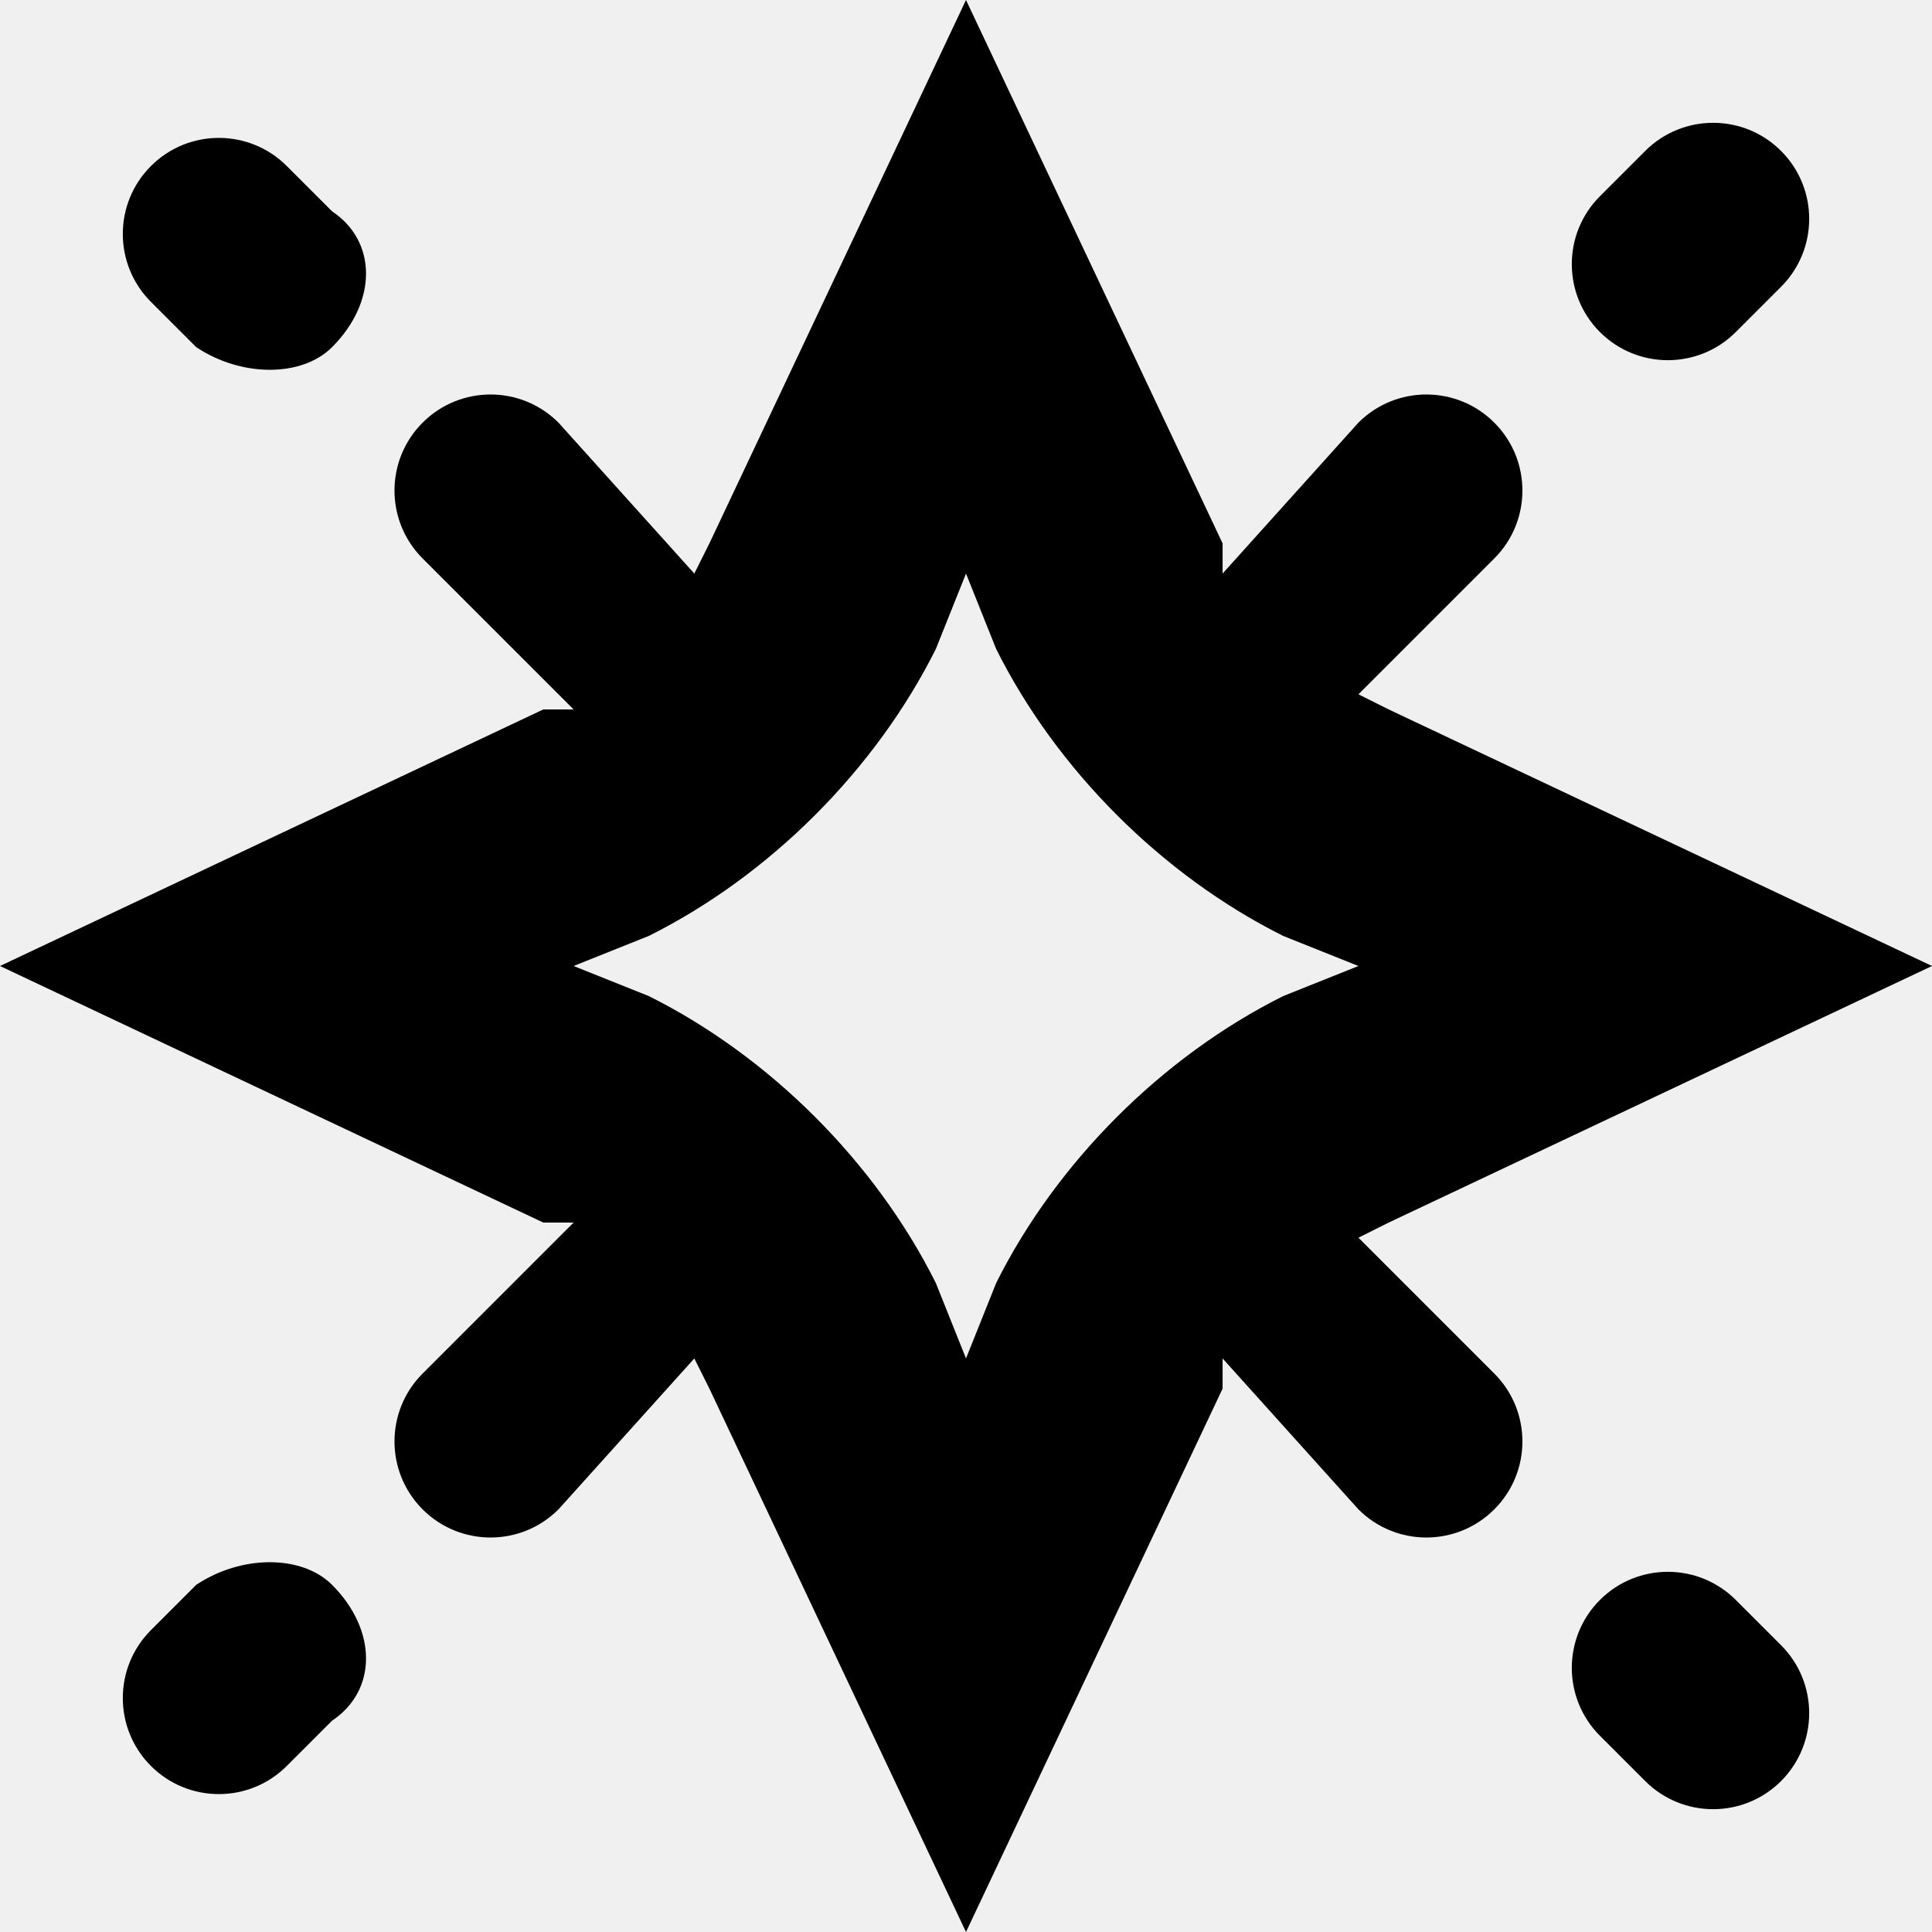
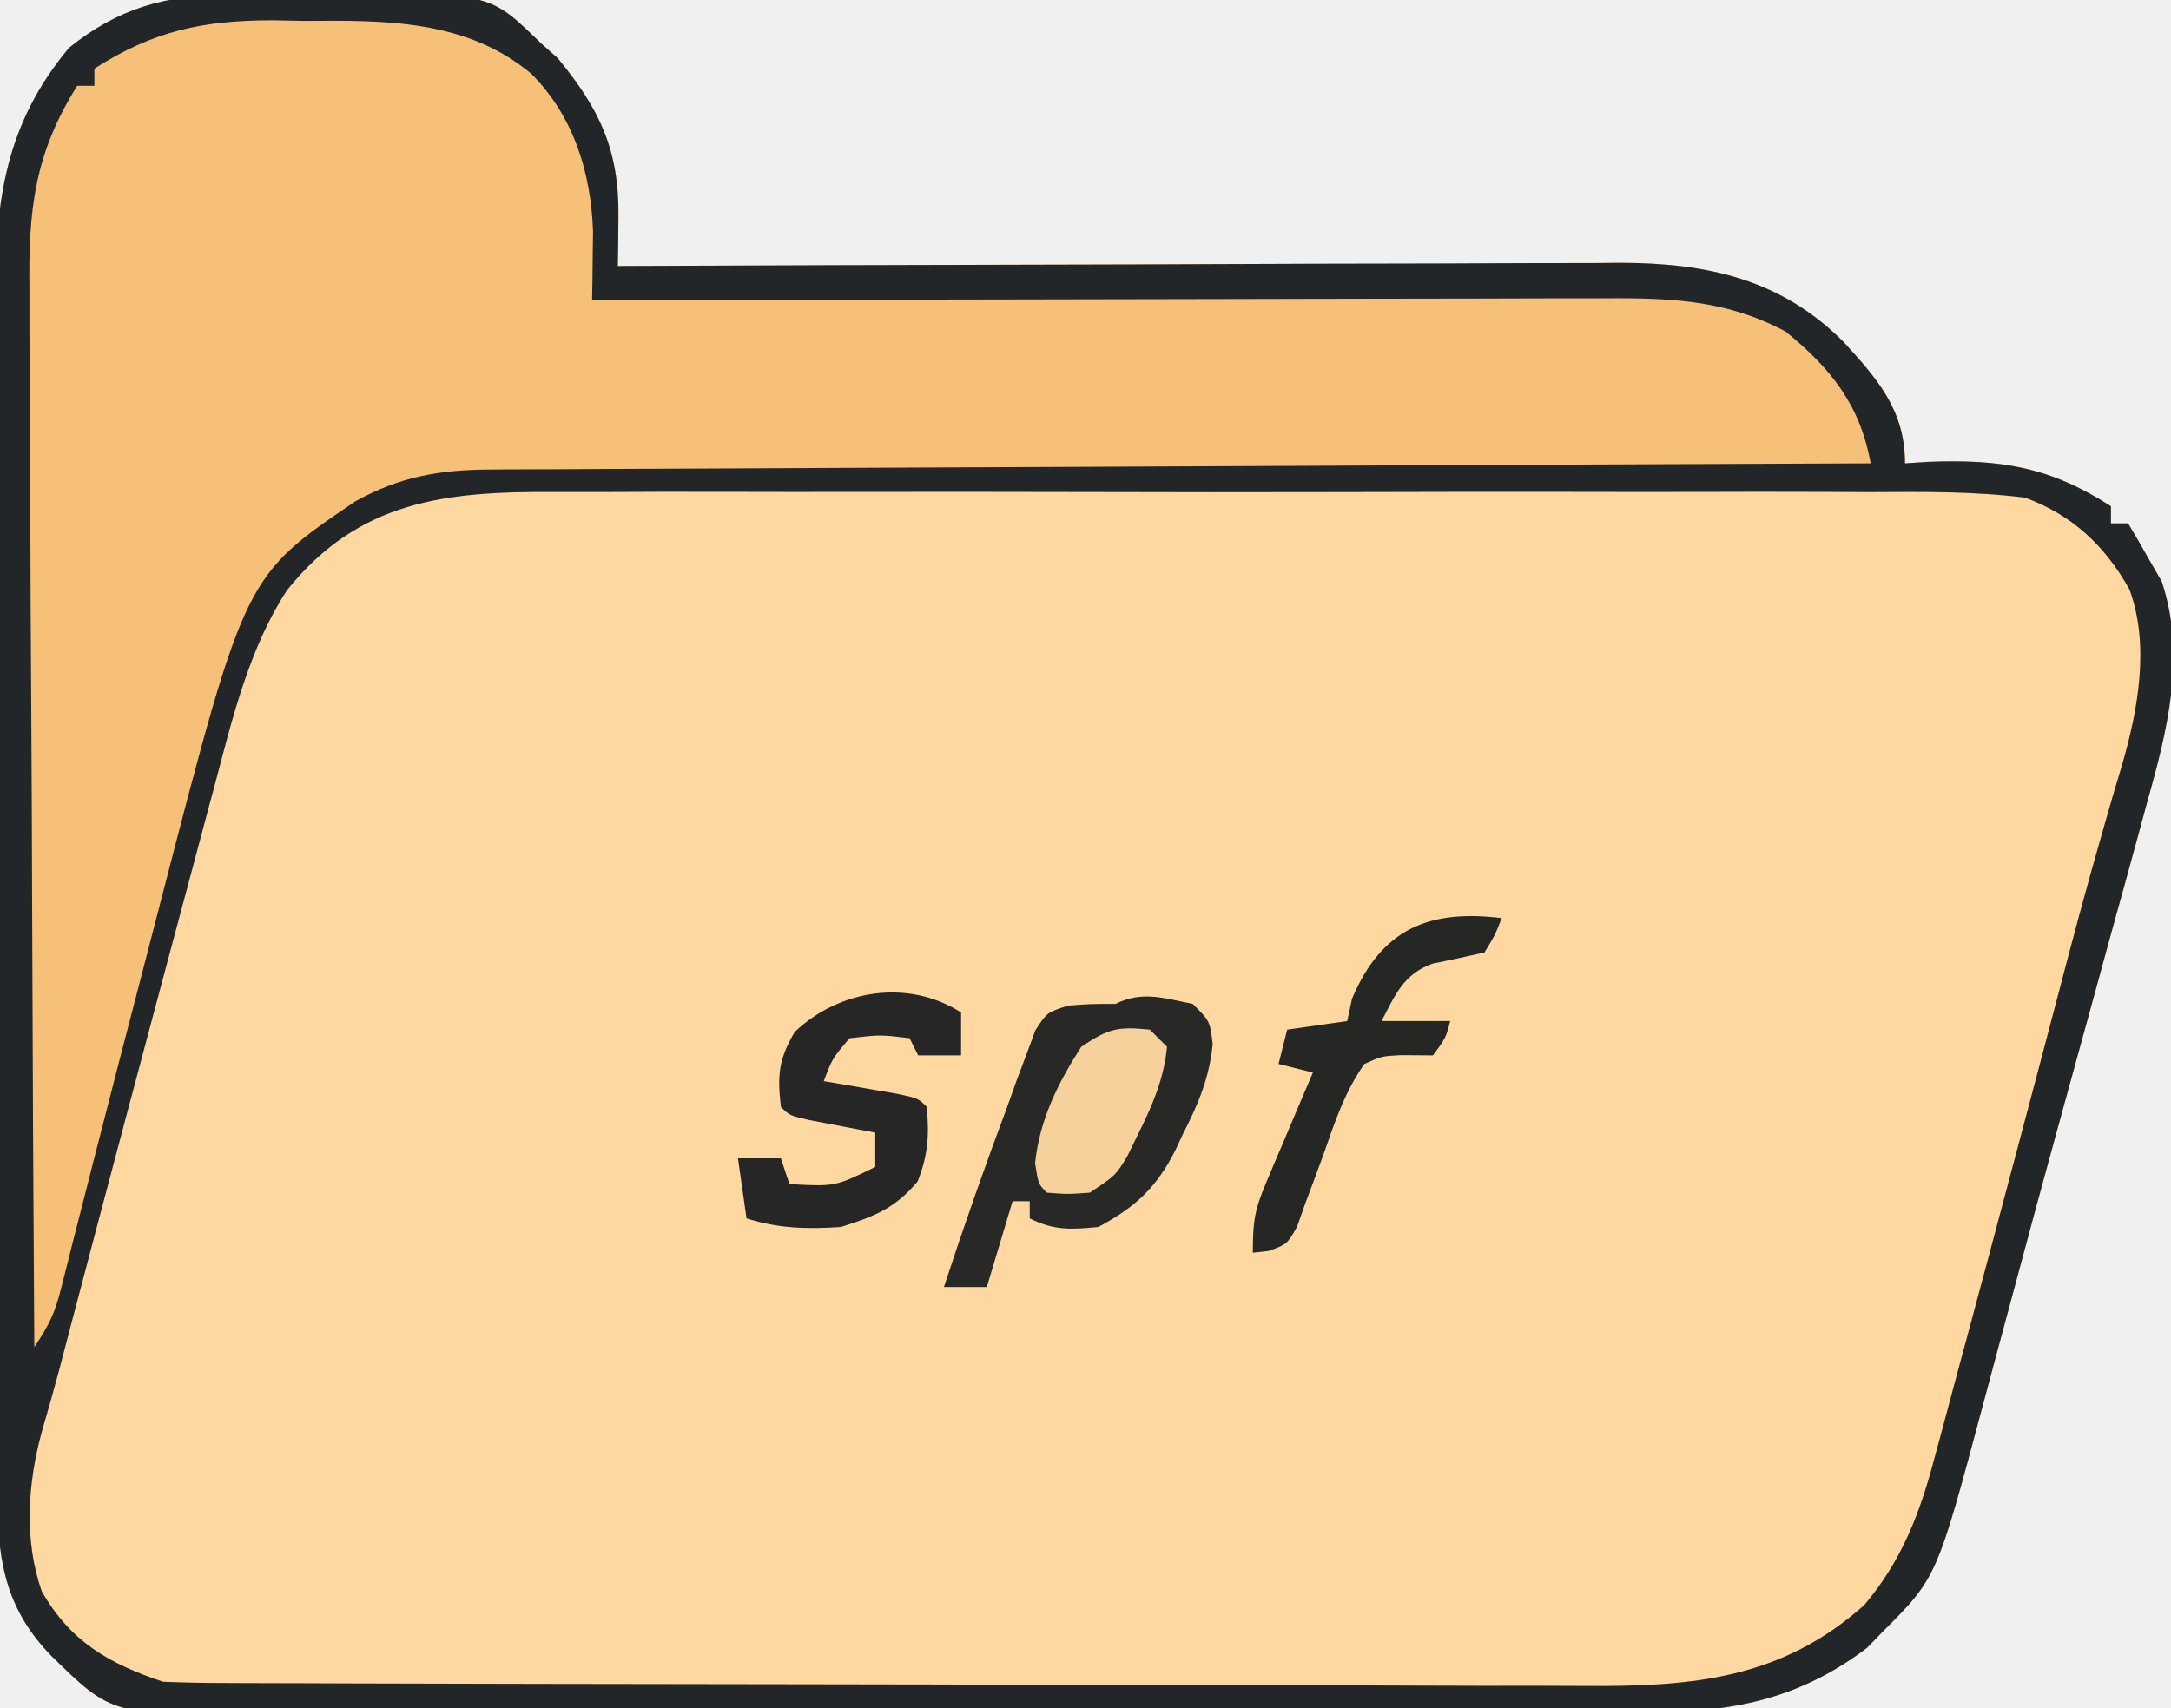
- <svg xmlns="http://www.w3.org/2000/svg" viewBox="0 0 128 128">
-   <path fill-rule="evenodd" d="M81 36 64 0 47 36l-1 2-9-10a6 6 0 0 0-9 9l10 10h-2L0 64l36 17h2L28 91a6 6 0 1 0 9 9l9-10 1 2 17 36 17-36v-2l9 10a6 6 0 1 0 9-9l-9-9 2-1 36-17-36-17-2-1 9-9a6 6 0 1 0-9-9l-9 10v-2Zm-17 2-2 5c-4 8-11 15-19 19l-5 2 5 2c8 4 15 11 19 19l2 5 2-5c4-8 11-15 19-19l5-2-5-2c-8-4-15-11-19-19l-2-5Z" clip-rule="evenodd" />
-   <path d="M118 19a6 6 0 0 0-9-9l-3 3a6 6 0 1 0 9 9l3-3Zm-96 4c-2 2-6 2-9 0l-3-3a6 6 0 1 1 9-9l3 3c3 2 3 6 0 9Zm0 82c-2-2-6-2-9 0l-3 3a6 6 0 1 0 9 9l3-3c3-2 3-6 0-9Zm96 4a6 6 0 0 1-9 9l-3-3a6 6 0 1 1 9-9l3 3Z" />
-   <style>path{fill:#000}@media (prefers-color-scheme:dark){path{fill:#fff}}</style>
+ <svg xmlns="http://www.w3.org/2000/svg" version="1.1" width="253" height="199">
+   <path d="M0 0 C0.791 -0.006 1.582 -0.012 2.397 -0.019 C4.057 -0.026 5.718 -0.023 7.378 -0.01 C9.901 0.004 12.419 -0.03 14.941 -0.068 C30.535 -0.144 30.535 -0.144 36.406 5.566 C37.39 6.444 37.39 6.444 38.395 7.34 C43.252 13.215 45.571 18.043 45.477 25.805 C45.466 26.884 45.456 27.963 45.446 29.075 C45.433 29.897 45.42 30.719 45.406 31.566 C46.047 31.564 46.688 31.561 47.349 31.558 C62.974 31.492 78.6 31.442 94.225 31.411 C101.781 31.396 109.338 31.374 116.894 31.34 C123.483 31.31 130.072 31.291 136.661 31.284 C140.148 31.28 143.634 31.271 147.12 31.249 C151.019 31.225 154.919 31.224 158.818 31.226 C159.964 31.215 161.11 31.204 162.29 31.193 C172.336 31.232 180.937 33.074 188.258 40.426 C192.262 44.809 195.406 48.398 195.406 54.566 C196.301 54.508 197.195 54.45 198.117 54.391 C206.562 54.076 212.27 54.962 219.406 59.566 C219.406 60.226 219.406 60.886 219.406 61.566 C220.066 61.566 220.726 61.566 221.406 61.566 C222.269 62.987 223.095 64.429 223.906 65.879 C224.37 66.679 224.834 67.48 225.312 68.305 C228.243 77.043 225.931 85.891 223.512 94.484 C223.057 96.165 223.057 96.165 222.592 97.879 C221.606 101.508 220.601 105.131 219.594 108.754 C218.907 111.262 218.221 113.771 217.536 116.279 C216.158 121.318 214.773 126.354 213.382 131.388 C211.592 137.873 209.841 144.368 208.102 150.867 C207.37 153.585 206.638 156.302 205.904 159.019 C205.452 160.7 205.002 162.382 204.554 164.064 C199.12 184.428 199.12 184.428 192.781 190.754 C192.191 191.366 191.6 191.979 190.992 192.609 C181.116 200.084 171.902 200.292 159.972 200.229 C158.114 200.238 156.255 200.248 154.396 200.261 C149.371 200.288 144.347 200.283 139.322 200.271 C135.12 200.264 130.918 200.272 126.715 200.281 C116.8 200.301 106.885 200.295 96.969 200.273 C86.754 200.251 76.538 200.268 66.323 200.306 C57.536 200.338 48.749 200.345 39.963 200.334 C34.721 200.328 29.481 200.33 24.239 200.354 C19.312 200.375 14.385 200.367 9.458 200.337 C7.654 200.33 5.85 200.334 4.046 200.349 C-13.527 200.482 -13.527 200.482 -20.594 193.566 C-25.68 188.35 -26.841 182.947 -26.861 175.8 C-26.866 175.144 -26.87 174.489 -26.875 173.814 C-26.888 171.631 -26.886 169.448 -26.884 167.265 C-26.89 165.694 -26.897 164.123 -26.905 162.552 C-26.922 158.294 -26.927 154.035 -26.928 149.777 C-26.93 147.113 -26.934 144.449 -26.939 141.785 C-26.958 132.482 -26.966 123.179 -26.964 113.876 C-26.963 105.221 -26.984 96.565 -27.016 87.909 C-27.042 80.465 -27.053 73.022 -27.051 65.578 C-27.051 61.137 -27.057 56.697 -27.078 52.257 C-27.097 48.077 -27.097 43.898 -27.083 39.718 C-27.081 38.191 -27.085 36.663 -27.097 35.135 C-27.181 23.909 -25.91 14.964 -18.547 6.137 C-12.82 1.532 -7.246 -0.048 0 0 Z " fill="#FED8A0" transform="translate(26.59375,-0.5664062)" />
+   <path d="M0 0 C0.791 -0.006 1.582 -0.012 2.397 -0.019 C4.057 -0.026 5.718 -0.023 7.378 -0.01 C9.901 0.004 12.419 -0.03 14.941 -0.068 C30.535 -0.144 30.535 -0.144 36.406 5.566 C37.39 6.444 37.39 6.444 38.395 7.34 C43.252 13.215 45.571 18.043 45.477 25.805 C45.466 26.884 45.456 27.963 45.446 29.075 C45.433 29.897 45.42 30.719 45.406 31.566 C46.047 31.564 46.688 31.561 47.349 31.558 C62.974 31.492 78.6 31.442 94.225 31.411 C101.781 31.396 109.338 31.374 116.894 31.34 C123.483 31.31 130.072 31.291 136.661 31.284 C140.148 31.28 143.634 31.271 147.12 31.249 C151.019 31.225 154.919 31.224 158.818 31.226 C159.964 31.215 161.11 31.204 162.29 31.193 C172.336 31.232 180.937 33.074 188.258 40.426 C192.262 44.809 195.406 48.398 195.406 54.566 C196.301 54.508 197.195 54.45 198.117 54.391 C206.562 54.076 212.27 54.962 219.406 59.566 C219.406 60.226 219.406 60.886 219.406 61.566 C220.066 61.566 220.726 61.566 221.406 61.566 C222.269 62.987 223.095 64.429 223.906 65.879 C224.37 66.679 224.834 67.48 225.312 68.305 C228.243 77.043 225.931 85.891 223.512 94.484 C223.057 96.165 223.057 96.165 222.592 97.879 C221.606 101.508 220.601 105.131 219.594 108.754 C218.907 111.262 218.221 113.771 217.536 116.279 C216.158 121.318 214.773 126.354 213.382 131.388 C211.592 137.873 209.841 144.368 208.102 150.867 C207.37 153.585 206.638 156.302 205.904 159.019 C205.452 160.7 205.002 162.382 204.554 164.064 C199.12 184.428 199.12 184.428 192.781 190.754 C192.191 191.366 191.6 191.979 190.992 192.609 C181.116 200.084 171.902 200.292 159.972 200.229 C158.114 200.238 156.255 200.248 154.396 200.261 C149.371 200.288 144.347 200.283 139.322 200.271 C135.12 200.264 130.918 200.272 126.715 200.281 C116.8 200.301 106.885 200.295 96.969 200.273 C86.754 200.251 76.538 200.268 66.323 200.306 C57.536 200.338 48.749 200.345 39.963 200.334 C34.721 200.328 29.481 200.33 24.239 200.354 C19.312 200.375 14.385 200.367 9.458 200.337 C7.654 200.33 5.85 200.334 4.046 200.349 C-13.527 200.482 -13.527 200.482 -20.594 193.566 C-25.68 188.35 -26.841 182.947 -26.861 175.8 C-26.866 175.144 -26.87 174.489 -26.875 173.814 C-26.888 171.631 -26.886 169.448 -26.884 167.265 C-26.89 165.694 -26.897 164.123 -26.905 162.552 C-26.922 158.294 -26.927 154.035 -26.928 149.777 C-26.93 147.113 -26.934 144.449 -26.939 141.785 C-26.958 132.482 -26.966 123.179 -26.964 113.876 C-26.963 105.221 -26.984 96.565 -27.016 87.909 C-27.042 80.465 -27.053 73.022 -27.051 65.578 C-27.051 61.137 -27.057 56.697 -27.078 52.257 C-27.097 48.077 -27.097 43.898 -27.083 39.718 C-27.081 38.191 -27.085 36.663 -27.097 35.135 C-27.181 23.909 -25.91 14.964 -18.547 6.137 C-12.82 1.532 -7.246 -0.048 0 0 Z M6.852 69.351 C2.475 76.057 0.513 84.18 -1.512 91.848 C-1.77 92.808 -2.029 93.768 -2.296 94.757 C-3.13 97.859 -3.956 100.962 -4.781 104.066 C-5.357 106.215 -5.934 108.363 -6.511 110.511 C-8.214 116.861 -9.906 123.213 -11.594 129.566 C-11.839 130.489 -12.084 131.412 -12.337 132.363 C-14.19 139.339 -16.042 146.316 -17.878 153.297 C-18.211 154.563 -18.544 155.829 -18.887 157.133 C-19.171 158.215 -19.454 159.297 -19.747 160.412 C-20.362 162.704 -21.01 164.988 -21.677 167.266 C-23.359 173.324 -23.841 180.038 -21.719 186.043 C-18.397 191.878 -13.903 194.463 -7.594 196.566 C-5.209 196.668 -2.822 196.706 -0.436 196.714 C0.298 196.717 1.032 196.721 1.788 196.725 C4.255 196.736 6.721 196.74 9.188 196.743 C10.953 196.75 12.719 196.756 14.485 196.763 C20.292 196.784 26.099 196.795 31.906 196.805 C33.907 196.809 35.907 196.813 37.908 196.817 C47.31 196.836 56.712 196.85 66.114 196.859 C76.956 196.868 87.799 196.895 98.641 196.935 C107.027 196.965 115.413 196.98 123.798 196.983 C128.804 196.986 133.809 196.995 138.814 197.02 C143.529 197.043 148.244 197.047 152.958 197.037 C154.682 197.037 156.406 197.043 158.13 197.057 C170.574 197.151 180.987 196.262 190.652 187.641 C195.067 182.419 197.184 176.831 198.887 170.328 C199.101 169.542 199.315 168.757 199.536 167.947 C200.231 165.385 200.913 162.82 201.594 160.254 C202.078 158.46 202.562 156.667 203.048 154.874 C204.514 149.441 205.962 144.004 207.406 138.566 C207.836 136.951 208.266 135.336 208.696 133.72 C210.247 127.891 211.797 122.061 213.323 116.225 C214.922 110.117 216.544 104.02 218.297 97.953 C218.582 96.956 218.867 95.959 219.161 94.932 C219.672 93.159 220.194 91.388 220.732 89.623 C222.586 83.161 223.931 75.763 221.576 69.282 C218.699 64.142 214.939 60.618 209.406 58.566 C203.435 57.819 197.5 57.882 191.491 57.919 C189.663 57.913 187.836 57.904 186.009 57.893 C181.06 57.87 176.112 57.879 171.164 57.895 C165.975 57.907 160.787 57.896 155.599 57.888 C146.885 57.879 138.171 57.891 129.457 57.915 C119.398 57.942 109.34 57.933 99.281 57.905 C90.631 57.883 81.981 57.88 73.331 57.893 C68.171 57.9 63.011 57.902 57.851 57.885 C52.996 57.87 48.142 57.881 43.288 57.909 C41.512 57.916 39.736 57.914 37.96 57.903 C25.345 57.832 15.219 58.898 6.852 69.351 Z " fill="#F7C078" transform="translate(26.59375,-0.5664062)" />
+   <path d="M0 0 C0.791 -0.006 1.582 -0.012 2.397 -0.019 C4.057 -0.026 5.718 -0.023 7.378 -0.01 C9.901 0.004 12.419 -0.03 14.941 -0.068 C30.535 -0.144 30.535 -0.144 36.406 5.566 C37.39 6.444 37.39 6.444 38.395 7.34 C43.252 13.215 45.571 18.043 45.477 25.805 C45.466 26.884 45.456 27.963 45.446 29.075 C45.433 29.897 45.42 30.719 45.406 31.566 C46.047 31.564 46.688 31.561 47.349 31.558 C62.974 31.492 78.6 31.442 94.225 31.411 C101.781 31.396 109.338 31.374 116.894 31.34 C123.483 31.31 130.072 31.291 136.661 31.284 C140.148 31.28 143.634 31.271 147.12 31.249 C151.019 31.225 154.919 31.224 158.818 31.226 C159.964 31.215 161.11 31.204 162.29 31.193 C172.336 31.232 180.937 33.074 188.258 40.426 C192.262 44.809 195.406 48.398 195.406 54.566 C196.301 54.508 197.195 54.45 198.117 54.391 C206.562 54.076 212.27 54.962 219.406 59.566 C219.406 60.226 219.406 60.886 219.406 61.566 C220.066 61.566 220.726 61.566 221.406 61.566 C222.269 62.987 223.095 64.429 223.906 65.879 C224.37 66.679 224.834 67.48 225.312 68.305 C228.243 77.043 225.931 85.891 223.512 94.484 C223.057 96.165 223.057 96.165 222.592 97.879 C221.606 101.508 220.601 105.131 219.594 108.754 C218.907 111.262 218.221 113.771 217.536 116.279 C216.158 121.318 214.773 126.354 213.382 131.388 C211.592 137.873 209.841 144.368 208.102 150.867 C207.37 153.585 206.638 156.302 205.904 159.019 C205.452 160.7 205.002 162.382 204.554 164.064 C199.12 184.428 199.12 184.428 192.781 190.754 C192.191 191.366 191.6 191.979 190.992 192.609 C181.116 200.084 171.902 200.292 159.972 200.229 C158.114 200.238 156.255 200.248 154.396 200.261 C149.371 200.288 144.347 200.283 139.322 200.271 C135.12 200.264 130.918 200.272 126.715 200.281 C116.8 200.301 106.885 200.295 96.969 200.273 C86.754 200.251 76.538 200.268 66.323 200.306 C57.536 200.338 48.749 200.345 39.963 200.334 C34.721 200.328 29.481 200.33 24.239 200.354 C19.312 200.375 14.385 200.367 9.458 200.337 C7.654 200.33 5.85 200.334 4.046 200.349 C-13.527 200.482 -13.527 200.482 -20.594 193.566 C-25.68 188.35 -26.841 182.947 -26.861 175.8 C-26.866 175.144 -26.87 174.489 -26.875 173.814 C-26.888 171.631 -26.886 169.448 -26.884 167.265 C-26.89 165.694 -26.897 164.123 -26.905 162.552 C-26.922 158.294 -26.927 154.035 -26.928 149.777 C-26.93 147.113 -26.934 144.449 -26.939 141.785 C-26.958 132.482 -26.966 123.179 -26.964 113.876 C-26.963 105.221 -26.984 96.565 -27.016 87.909 C-27.042 80.465 -27.053 73.022 -27.051 65.578 C-27.051 61.137 -27.057 56.697 -27.078 52.257 C-27.097 48.077 -27.097 43.898 -27.083 39.718 C-27.081 38.191 -27.085 36.663 -27.097 35.135 C-27.181 23.909 -25.91 14.964 -18.547 6.137 C-12.82 1.532 -7.246 -0.048 0 0 Z M-15.594 8.566 C-15.594 9.226 -15.594 9.886 -15.594 10.566 C-16.254 10.566 -16.914 10.566 -17.594 10.566 C-22.576 18.48 -23.295 25.057 -23.161 34.278 C-23.16 35.629 -23.161 36.98 -23.164 38.331 C-23.165 41.97 -23.136 45.607 -23.101 49.245 C-23.069 53.058 -23.067 56.871 -23.061 60.684 C-23.045 67.891 -23.004 75.097 -22.954 82.304 C-22.898 90.514 -22.87 98.725 -22.845 106.935 C-22.793 123.813 -22.705 140.689 -22.594 157.566 C-20.851 154.953 -20.204 153.632 -19.473 150.719 C-19.265 149.907 -19.057 149.095 -18.844 148.258 C-18.503 146.895 -18.503 146.895 -18.156 145.504 C-17.628 143.439 -17.099 141.374 -16.57 139.309 C-16.266 138.116 -15.963 136.923 -15.649 135.694 C-13.709 128.094 -11.734 120.502 -9.755 112.912 C-9.047 110.19 -8.344 107.467 -7.641 104.744 C1.972 67.702 1.972 67.702 14.844 58.977 C20.041 56.117 24.606 55.314 30.506 55.288 C31.197 55.282 31.888 55.276 32.6 55.27 C34.903 55.253 37.206 55.251 39.509 55.248 C41.165 55.238 42.821 55.228 44.477 55.217 C48.964 55.19 53.452 55.175 57.939 55.162 C62.631 55.146 67.324 55.119 72.016 55.094 C80.898 55.047 89.78 55.01 98.663 54.977 C108.776 54.939 118.89 54.889 129.003 54.839 C149.804 54.736 170.605 54.646 191.406 54.566 C190.194 47.809 186.781 43.486 181.469 39.191 C173.972 35.214 167.109 35.289 158.77 35.339 C157.511 35.339 156.251 35.339 154.954 35.338 C151.518 35.338 148.083 35.35 144.648 35.364 C141.051 35.376 137.454 35.377 133.857 35.38 C127.054 35.386 120.251 35.402 113.448 35.422 C105.699 35.445 97.951 35.456 90.202 35.466 C74.27 35.487 58.338 35.522 42.406 35.566 C42.419 34.833 42.432 34.1 42.446 33.345 C42.456 32.371 42.466 31.398 42.477 30.395 C42.49 29.435 42.503 28.474 42.516 27.485 C42.257 20.599 40.243 14.105 35.308 9.149 C27.727 2.84 18.295 2.922 8.906 3.004 C7.652 2.98 6.398 2.956 5.105 2.932 C-2.987 2.944 -8.747 4.183 -15.594 8.566 Z M6.852 69.351 C2.475 76.057 0.513 84.18 -1.512 91.848 C-1.77 92.808 -2.029 93.768 -2.296 94.757 C-3.13 97.859 -3.956 100.962 -4.781 104.066 C-5.357 106.215 -5.934 108.363 -6.511 110.511 C-8.214 116.861 -9.906 123.213 -11.594 129.566 C-11.839 130.489 -12.084 131.412 -12.337 132.363 C-14.19 139.339 -16.042 146.316 -17.878 153.297 C-18.211 154.563 -18.544 155.829 -18.887 157.133 C-19.171 158.215 -19.454 159.297 -19.747 160.412 C-20.362 162.704 -21.01 164.988 -21.677 167.266 C-23.359 173.324 -23.841 180.038 -21.719 186.043 C-18.397 191.878 -13.903 194.463 -7.594 196.566 C-5.209 196.668 -2.822 196.706 -0.436 196.714 C0.298 196.717 1.032 196.721 1.788 196.725 C4.255 196.736 6.721 196.74 9.188 196.743 C10.953 196.75 12.719 196.756 14.485 196.763 C20.292 196.784 26.099 196.795 31.906 196.805 C33.907 196.809 35.907 196.813 37.908 196.817 C47.31 196.836 56.712 196.85 66.114 196.859 C76.956 196.868 87.799 196.895 98.641 196.935 C107.027 196.965 115.413 196.98 123.798 196.983 C128.804 196.986 133.809 196.995 138.814 197.02 C143.529 197.043 148.244 197.047 152.958 197.037 C154.682 197.037 156.406 197.043 158.13 197.057 C170.574 197.151 180.987 196.262 190.652 187.641 C195.067 182.419 197.184 176.831 198.887 170.328 C199.101 169.542 199.315 168.757 199.536 167.947 C200.231 165.385 200.913 162.82 201.594 160.254 C202.078 158.46 202.562 156.667 203.048 154.874 C204.514 149.441 205.962 144.004 207.406 138.566 C207.836 136.951 208.266 135.336 208.696 133.72 C210.247 127.891 211.797 122.061 213.323 116.225 C214.922 110.117 216.544 104.02 218.297 97.953 C218.582 96.956 218.867 95.959 219.161 94.932 C219.672 93.159 220.194 91.388 220.732 89.623 C222.586 83.161 223.931 75.763 221.576 69.282 C218.699 64.142 214.939 60.618 209.406 58.566 C203.435 57.819 197.5 57.882 191.491 57.919 C189.663 57.913 187.836 57.904 186.009 57.893 C181.06 57.87 176.112 57.879 171.164 57.895 C165.975 57.907 160.787 57.896 155.599 57.888 C146.885 57.879 138.171 57.891 129.457 57.915 C119.398 57.942 109.34 57.933 99.281 57.905 C90.631 57.883 81.981 57.88 73.331 57.893 C68.171 57.9 63.011 57.902 57.851 57.885 C52.996 57.87 48.142 57.881 43.288 57.909 C41.512 57.916 39.736 57.914 37.96 57.903 C25.345 57.832 15.219 58.898 6.852 69.351 Z " fill="#232628" transform="translate(26.59375,-0.5664062)" />
+   <path d="M0 0 C2 2 2 2 2.32 4.68 C1.94 8.618 0.651 11.654 -1.125 15.125 C-1.409 15.732 -1.692 16.339 -1.984 16.965 C-4.207 21.4 -6.657 23.668 -11 26 C-14.187 26.306 -16.134 26.433 -19 25 C-19 24.34 -19 23.68 -19 23 C-19.66 23 -20.32 23 -21 23 C-21.99 26.3 -22.98 29.6 -24 33 C-25.65 33 -27.3 33 -29 33 C-26.691 25.942 -24.233 18.953 -21.625 12 C-21.251 10.952 -20.877 9.904 -20.492 8.824 C-19.928 7.333 -19.928 7.333 -19.352 5.812 C-18.854 4.461 -18.854 4.461 -18.346 3.082 C-17 1 -17 1 -14.541 0.199 C-12 0 -12 0 -9 0 C-5.881 -1.559 -3.337 -0.655 0 0 Z " fill="#282927" transform="translate(139,117)" />
+   <path d="M0 0 C0 1.65 0 3.3 0 5 C-1.65 5 -3.3 5 -5 5 C-5.33 4.34 -5.66 3.68 -6 3 C-9.374 2.583 -9.374 2.583 -13 3 C-15.009 5.373 -15.009 5.373 -16 8 C-15.218 8.133 -14.435 8.266 -13.629 8.402 C-12.111 8.667 -12.111 8.667 -10.562 8.938 C-9.553 9.112 -8.544 9.286 -7.504 9.465 C-5 10 -5 10 -4 11 C-3.699 14.306 -3.837 16.587 -5.062 19.688 C-7.71 22.848 -10.089 23.762 -14 25 C-17.88 25.263 -21.285 25.189 -25 24 C-25.33 21.69 -25.66 19.38 -26 17 C-24.35 17 -22.7 17 -21 17 C-20.67 17.99 -20.34 18.98 -20 20 C-14.678 20.296 -14.678 20.296 -10 18 C-10 16.68 -10 15.36 -10 14 C-10.71 13.867 -11.421 13.734 -12.152 13.598 C-13.071 13.421 -13.991 13.244 -14.938 13.062 C-15.854 12.888 -16.771 12.714 -17.715 12.535 C-20 12 -20 12 -21 11 C-21.417 7.326 -21.275 5.465 -19.375 2.25 C-14.192 -2.661 -6.184 -3.958 0 0 Z " fill="#252625" transform="translate(112,118)" />
+   <path d="M0 0 C-0.758 1.945 -0.758 1.945 -2 4 C-4.003 4.452 -6.008 4.901 -8.023 5.297 C-11.432 6.51 -12.375 8.885 -14 12 C-11.36 12 -8.72 12 -6 12 C-6.5 13.938 -6.5 13.938 -8 16 C-9.253 15.991 -10.506 15.982 -11.797 15.973 C-13.996 16.096 -13.996 16.096 -16 17 C-18.278 20.222 -19.459 23.792 -20.75 27.5 C-21.46 29.453 -22.184 31.401 -22.922 33.344 C-23.227 34.212 -23.532 35.08 -23.847 35.975 C-25 38 -25 38 -27.13 38.791 C-27.747 38.86 -28.364 38.929 -29 39 C-29 35.402 -28.8 34.03 -27.469 30.891 C-27.153 30.137 -26.837 29.382 -26.512 28.605 C-26.178 27.828 -25.844 27.051 -25.5 26.25 C-24.999 25.061 -24.999 25.061 -24.488 23.848 C-23.665 21.896 -22.833 19.948 -22 18 C-23.32 17.67 -24.64 17.34 -26 17 C-25.67 15.68 -25.34 14.36 -25 13 C-21.535 12.505 -21.535 12.505 -18 12 C-17.814 11.134 -17.629 10.268 -17.438 9.375 C-13.974 1.243 -8.492 -1.04 0 0 Z " fill="#252725" transform="translate(175,107)" />
+   <path d="M0 0 C0.66 0.66 1.32 1.32 2 2 C1.629 5.766 0.304 8.825 -1.375 12.188 C-1.795 13.047 -2.215 13.907 -2.648 14.793 C-4 17 -4 17 -7 19 C-9.625 19.188 -9.625 19.188 -12 19 C-13 18 -13 18 -13.375 15.562 C-12.84 10.479 -10.74 6.292 -8 2 C-4.776 -0.149 -3.733 -0.383 0 0 Z " fill="#F6D19B" transform="translate(134,120)" />
</svg>
